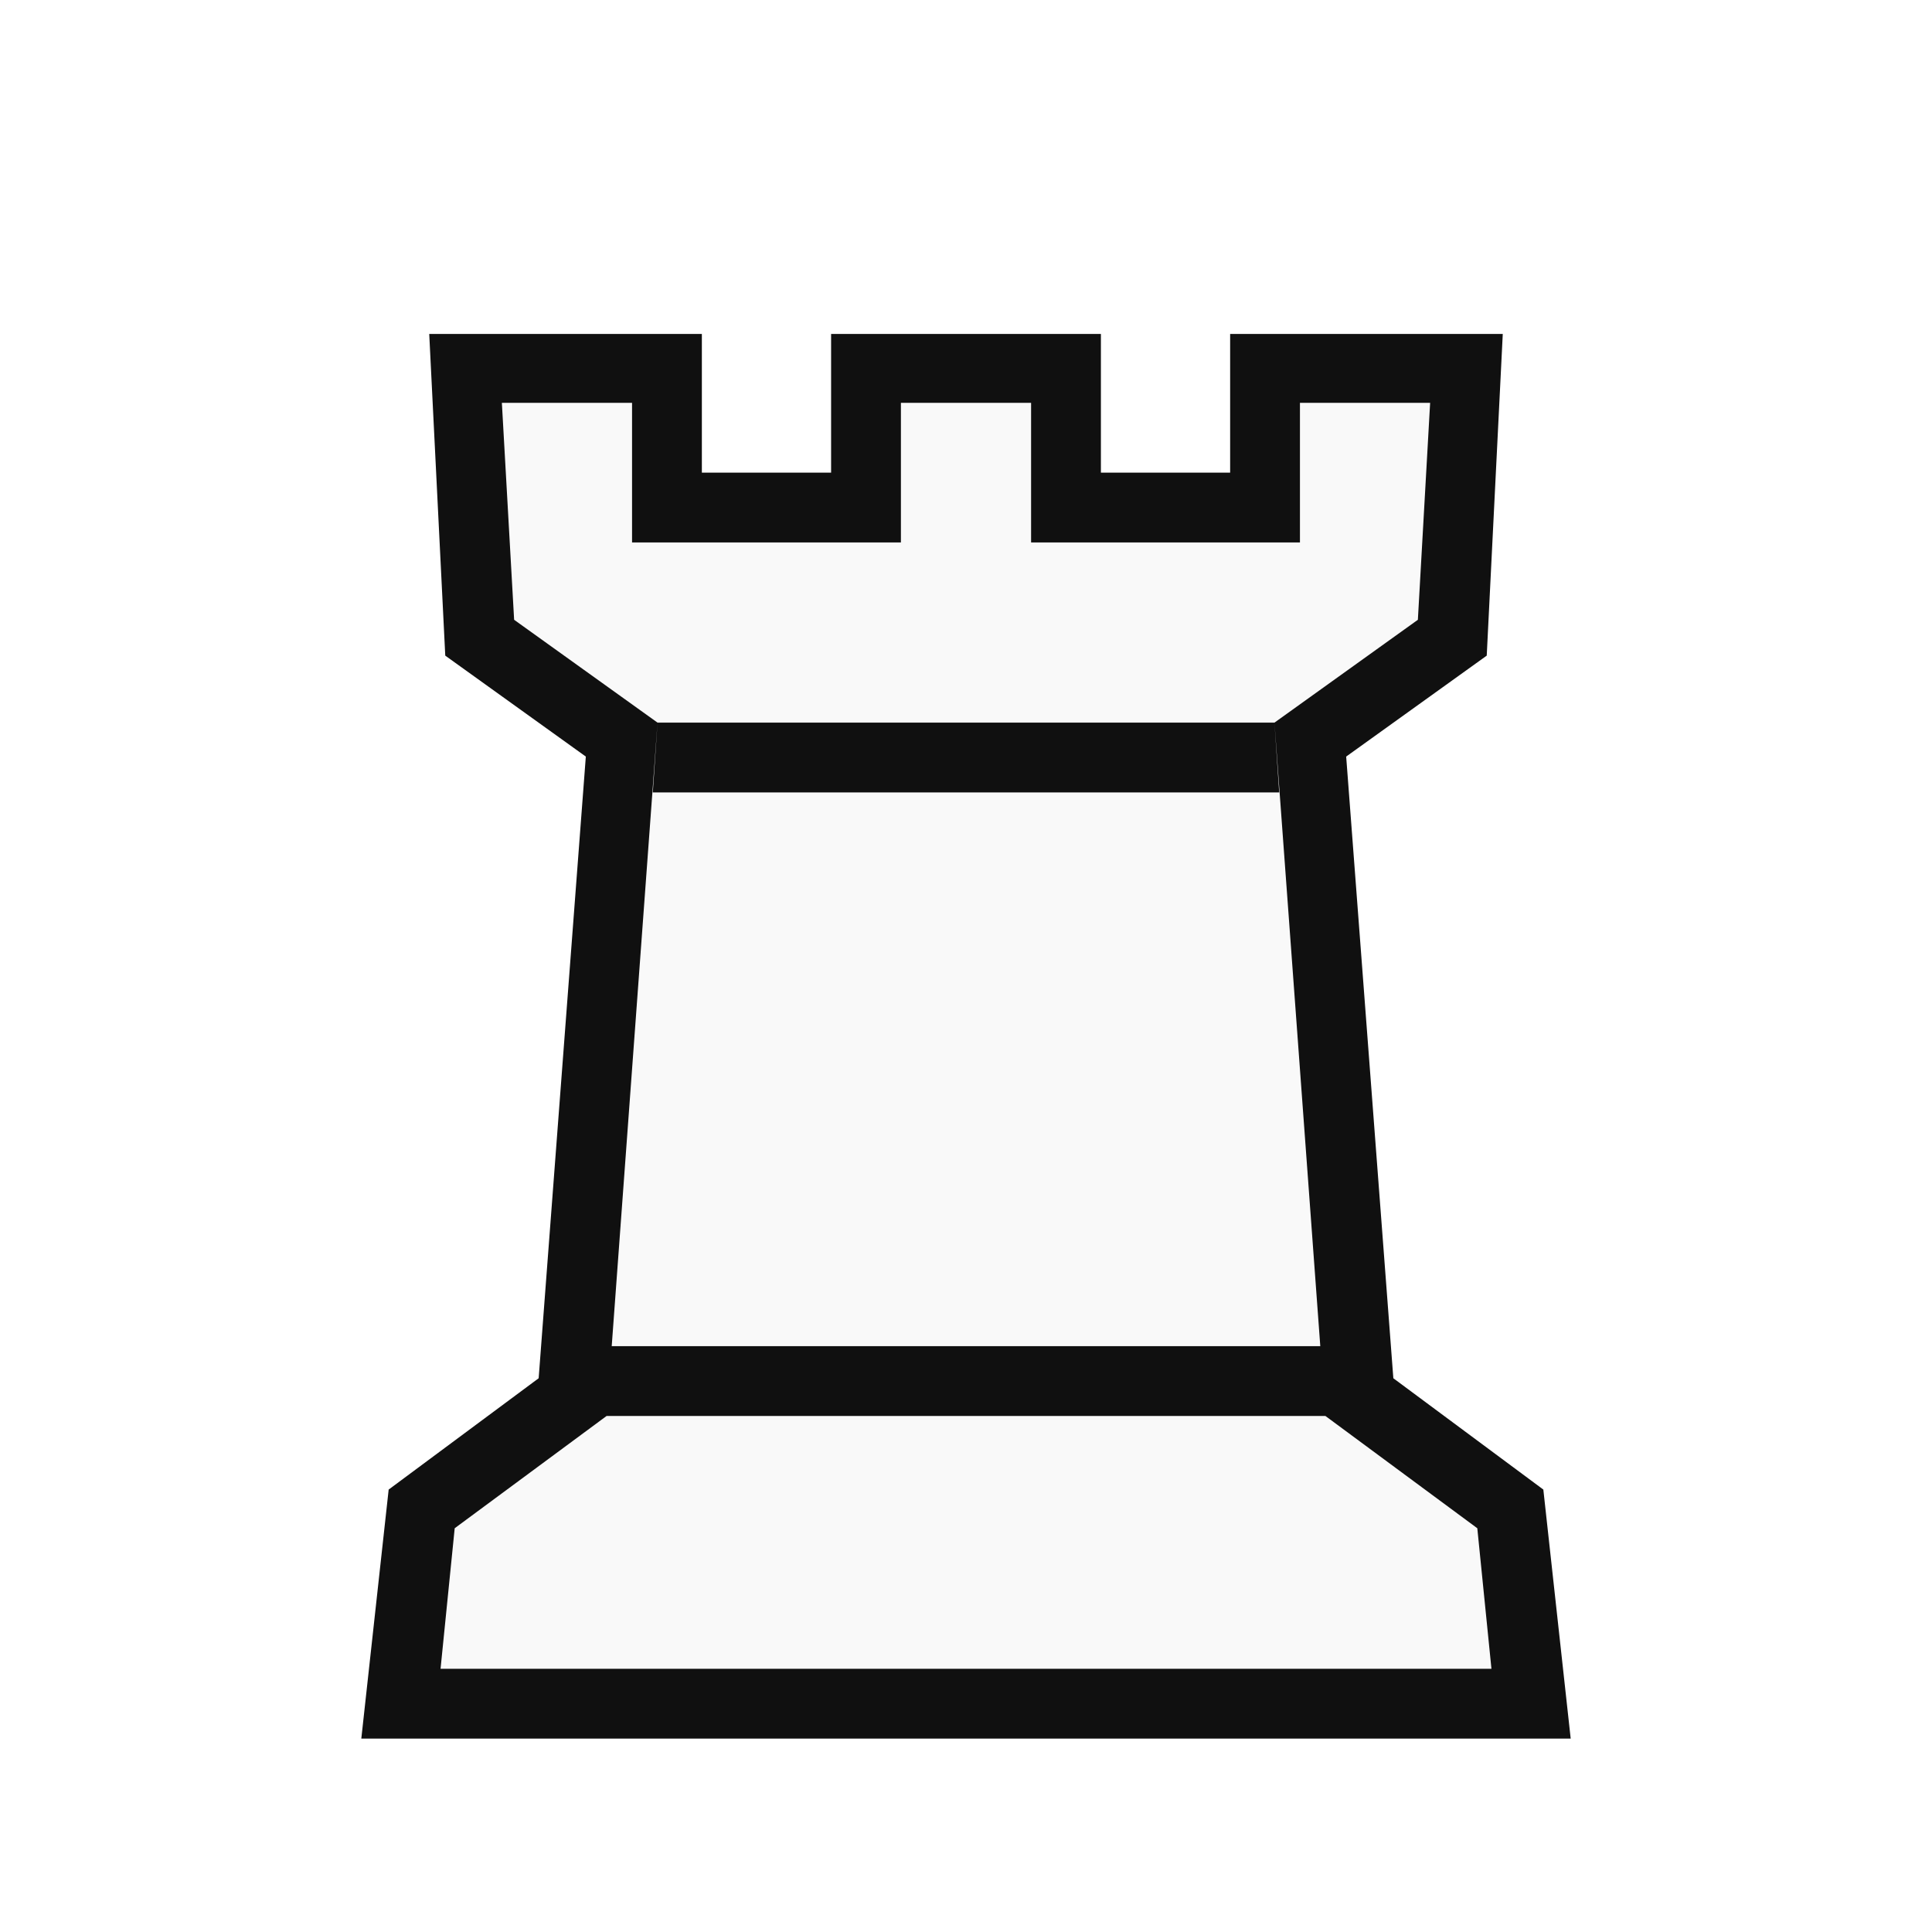
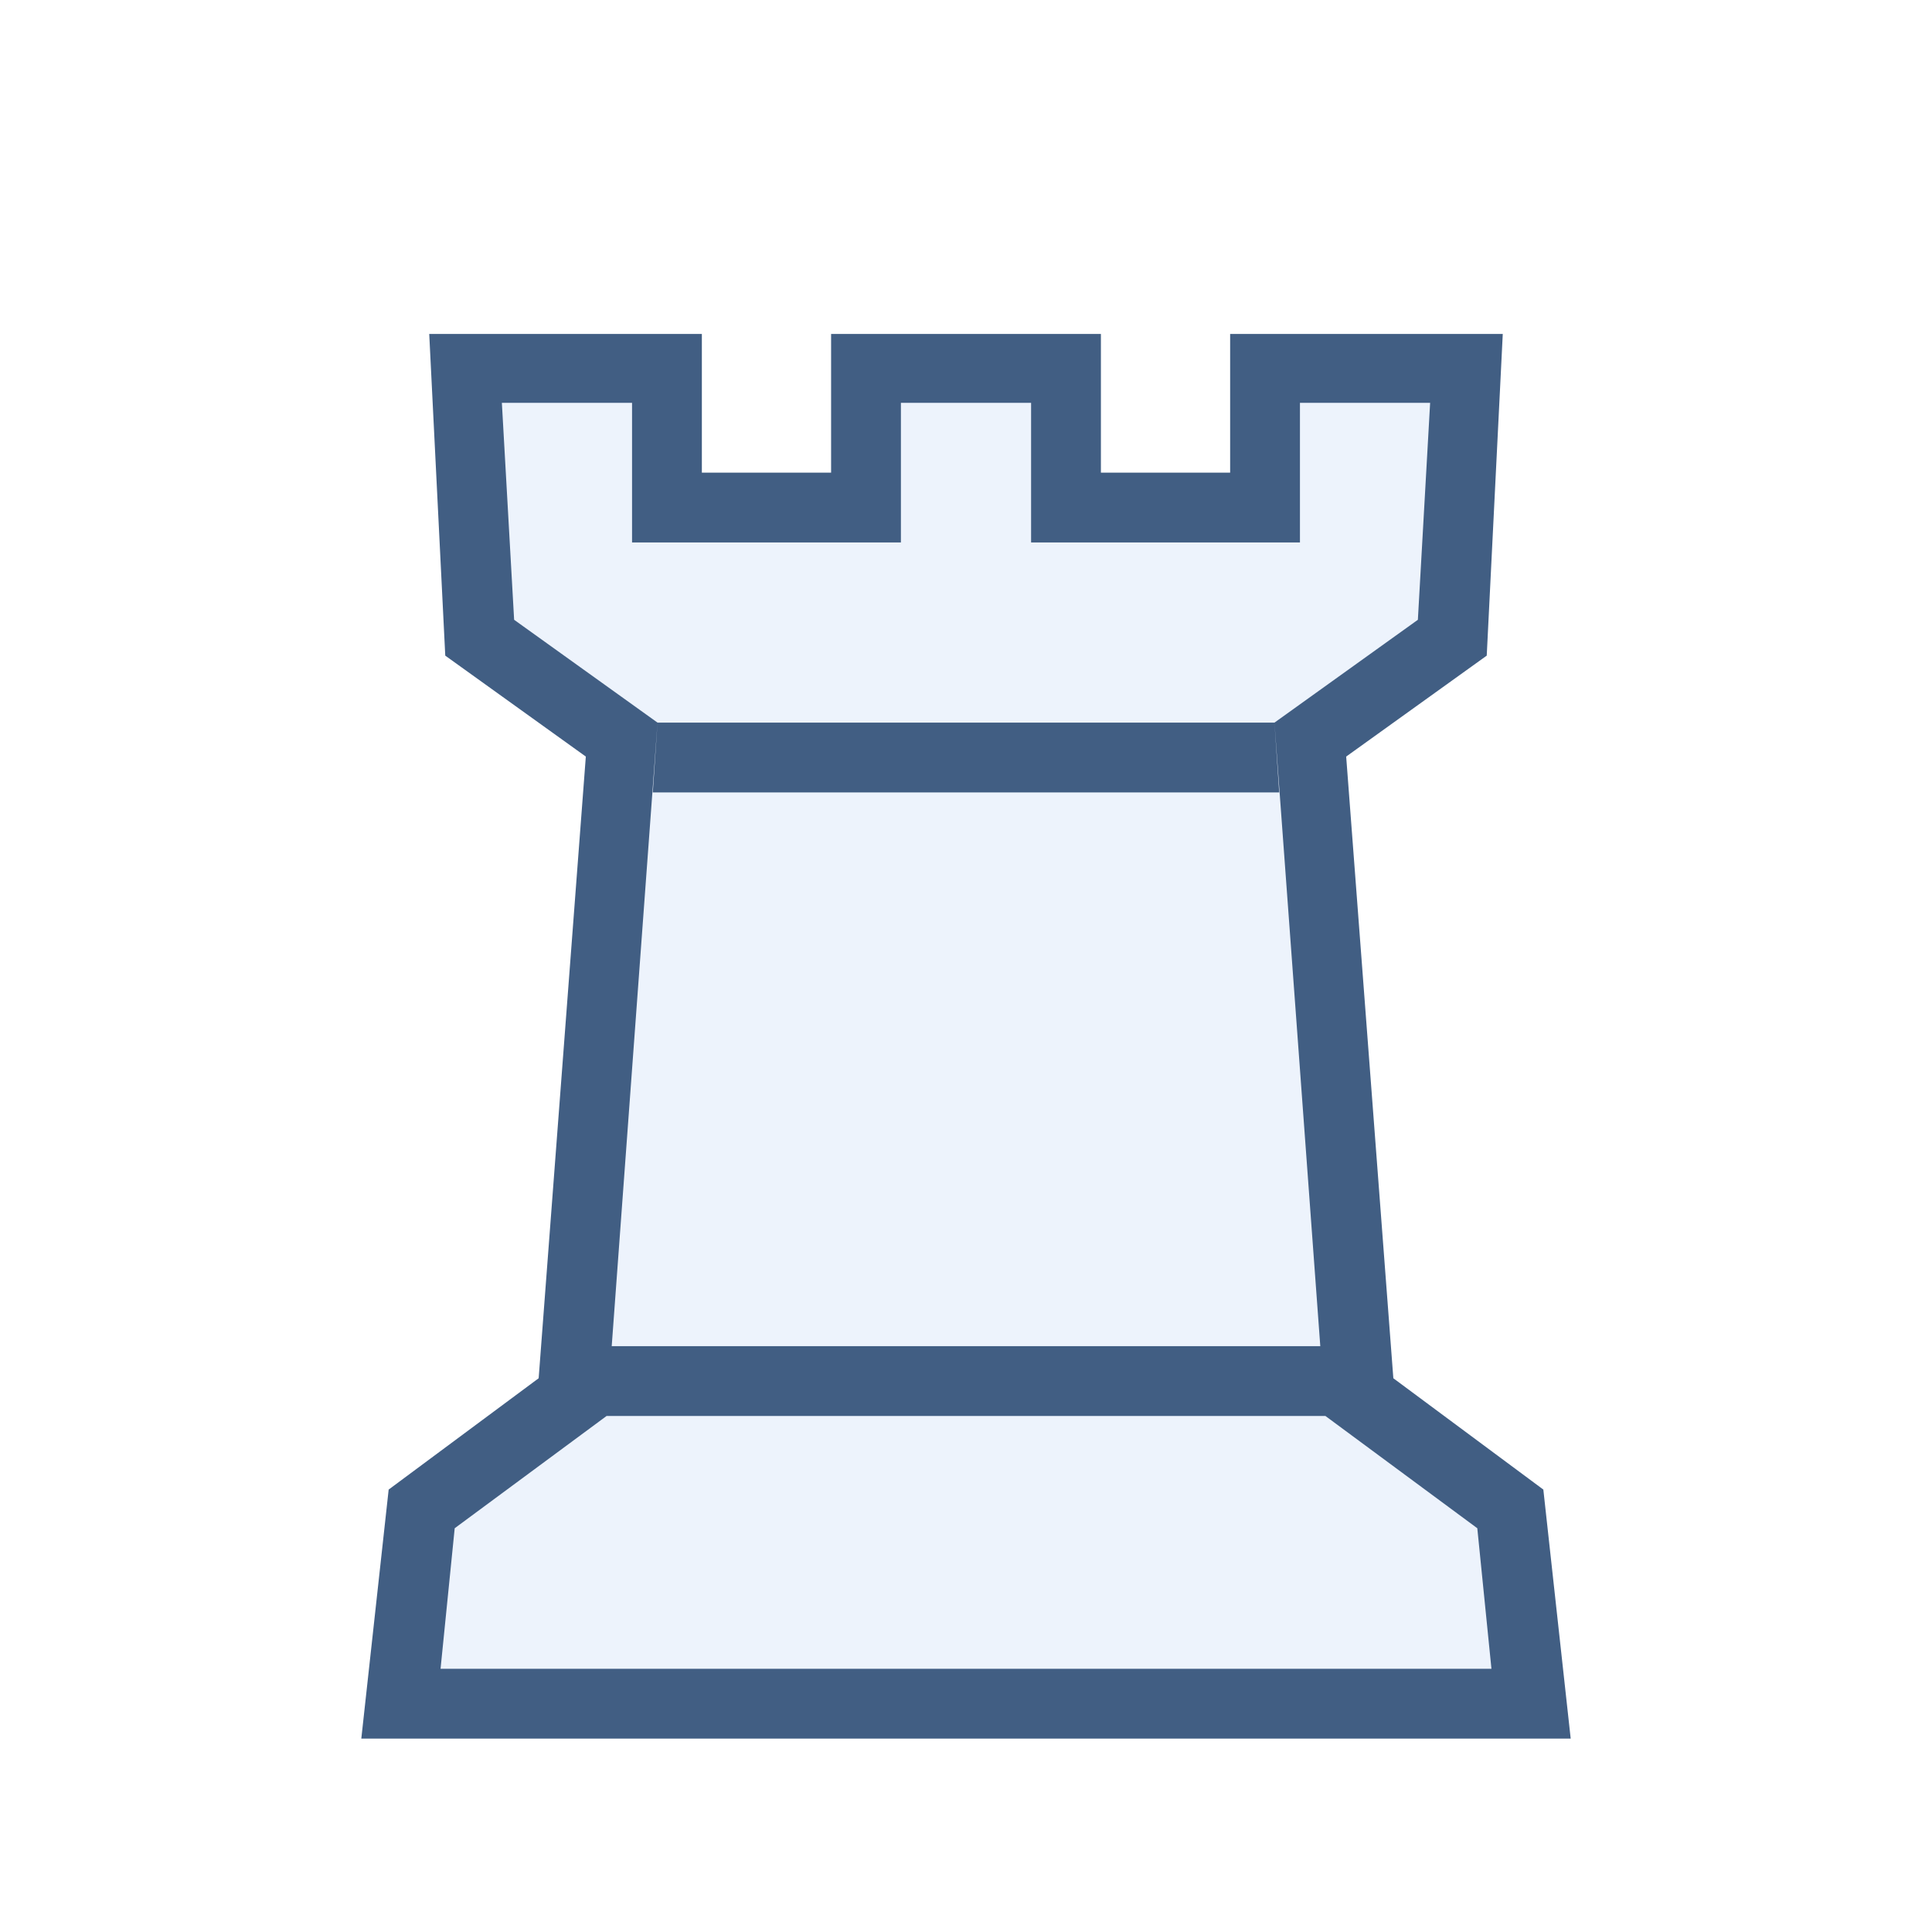
<svg xmlns="http://www.w3.org/2000/svg" style="color-scheme:light only" viewBox="0 0 2048 2048">
-   <path fill="#f9f9f9" d="m435 1804 16-212 152-115 51-688-148-115-7-276 210-2 4 138 198 2 7-140 212-3 14 145 193-4 5-138h204l-7 285-145 106 42 693 172 124 19 207z" />
-   <path fill="#101010" d="M1024 1501H643l5-74h752l5 74zm0-661H692l5-74h654l5 74zm0 1003H383l29-264 159-118 50-659-149-107-17-341h289v147h137V354h286v147h137V354h289l-17 341-149 107 50 659 159 118 29 264zm0-74h557l-15-149-161-119-54-735 152-109 13-230h-138v148h-285V427H955v148H670V427H532l13 230 152 109-54 735-161 119-15 149z" />
+   <path fill="#edf3fc" d="m435 1804 16-212 152-115 51-688-148-115-7-276 210-2 4 138 198 2 7-140 212-3 14 145 193-4 5-138h204l-7 285-145 106 42 693 172 124 19 207z" />
+   <path fill="#415e83" d="M1024 1501H643l5-74h752l5 74zm0-661H692l5-74h654l5 74zm0 1003H383l29-264 159-118 50-659-149-107-17-341h289v147h137V354h286v147h137V354h289l-17 341-149 107 50 659 159 118 29 264zm0-74h557l-15-149-161-119-54-735 152-109 13-230h-138v148h-285V427H955v148H670V427H532l13 230 152 109-54 735-161 119-15 149z" />
</svg>
